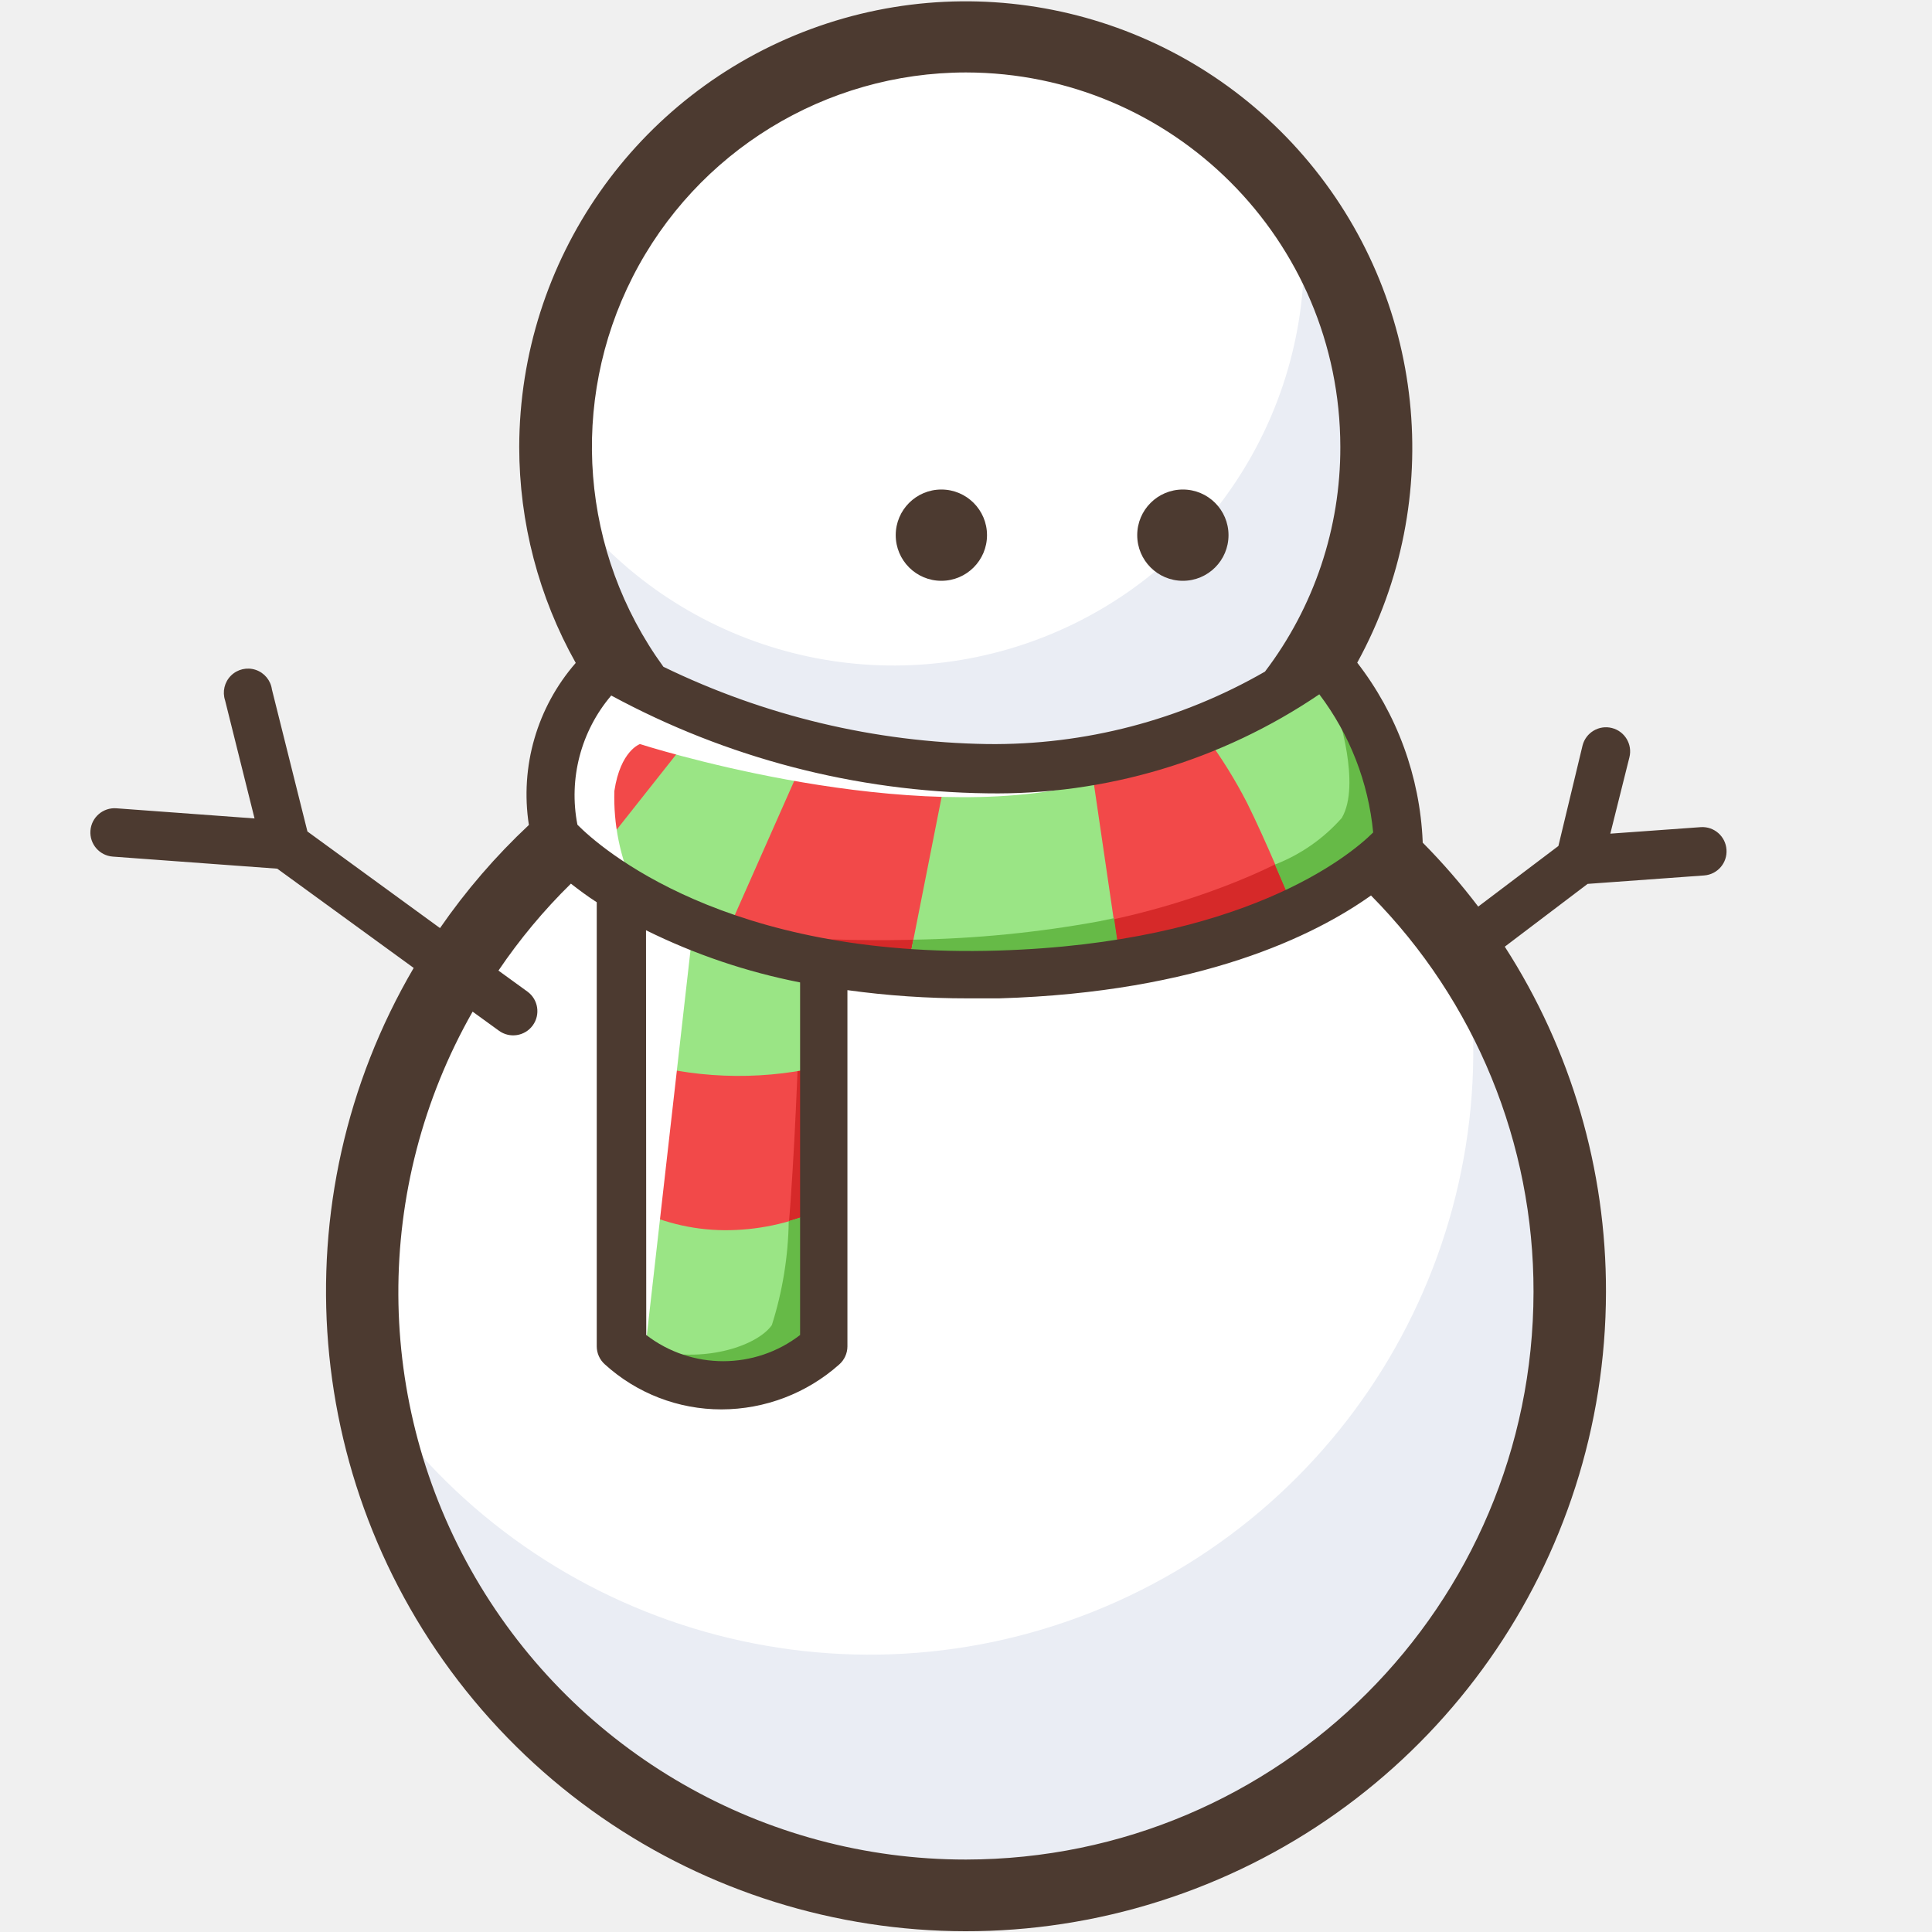
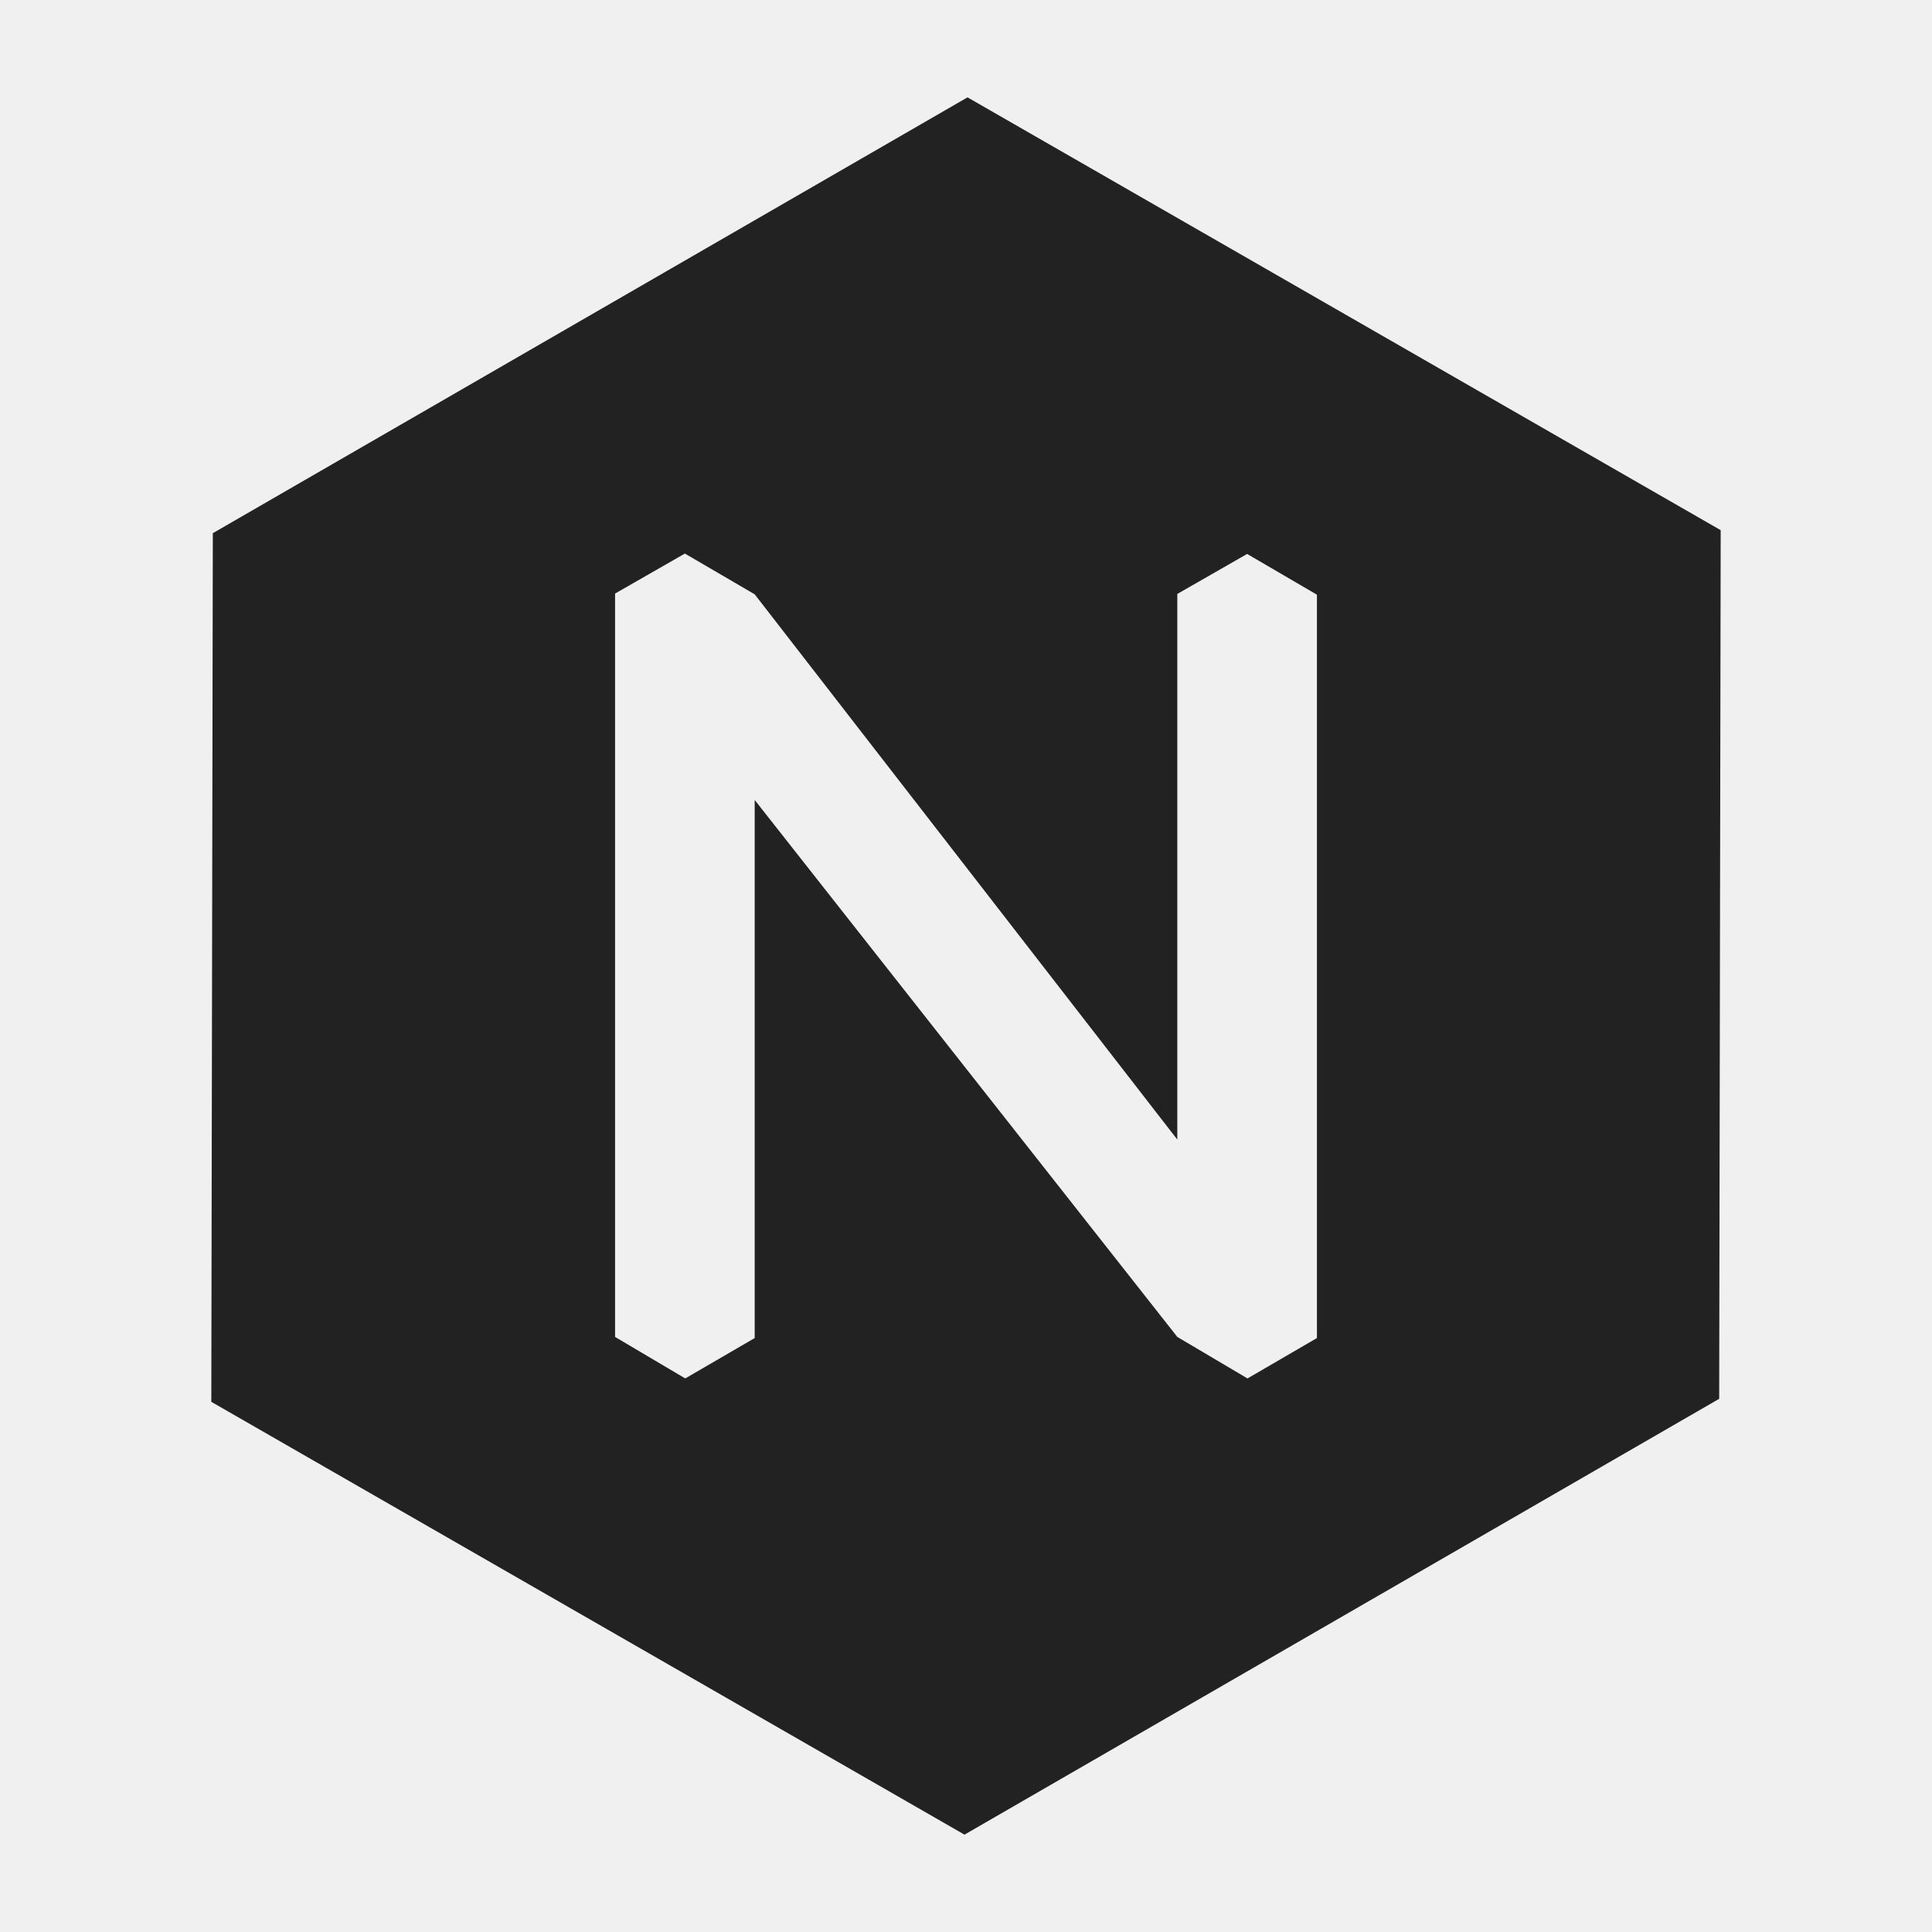
- <svg xmlns="http://www.w3.org/2000/svg" t="1577954756308" class="icon" viewBox="0 0 1024 1024" version="1.1" p-id="1568" width="200" height="200">
-   <defs>
-     <style type="text/css" />
-   </defs>
-   <path d="M734.592 454.784A320 320 0 1 1 296.064 448" fill="#FFFFFF" p-id="1569" />
-   <path d="M776.576 504.832a320 320 0 0 1-580.352 232.064 320 320 0 1 0 580.352-232.064z" fill="#EAEDF4" p-id="1570" />
-   <path d="M512 237.696m-217.6 0a217.6 217.6 0 1 0 435.2 0 217.6 217.6 0 1 0-435.2 0Z" fill="#FFFFFF" p-id="1571" />
-   <path d="M690.048 112.896a220.032 220.032 0 0 1 1.152 22.528 217.6 217.6 0 0 1-395.648 124.8A217.6 217.6 0 1 0 690.048 112.896z" fill="#EAEDF4" p-id="1572" />
-   <path d="M321.664 361.6a497.408 497.408 0 0 0 201.6 46.08A317.312 317.312 0 0 0 704 353.664a227.072 227.072 0 0 1 27.264 51.2 149.12 149.12 0 0 1 8.064 52.864s-81.536 57.6-228.736 57.6-217.6-76.8-217.6-76.8a62.592 62.592 0 0 1 4.864-43.136 92.672 92.672 0 0 1 23.808-33.792zM331.264 478.464v235.136s12.8 20.864 49.664 19.2A75.136 75.136 0 0 0 435.2 708.864l3.2-204.8z" fill="#F24949" p-id="1573" />
-   <path d="M385.664 493.568l40.704-91.904-53.504-20.096-57.6 72.832 70.4 39.168z" fill="#9AE585" p-id="1574" />
-   <path d="M424.32 518.912S420.352 686.336 409.6 702.464c-7.424 10.624-34.304 19.968-61.568 13.568 0 0 36.864 20.864 67.968 10.368S435.2 704 435.2 704z" fill="#D62929" p-id="1575" />
-   <path d="M333.568 639.232a108.416 108.416 0 0 0 50.432 12.8 121.216 121.216 0 0 0 49.664-10.368v67.2a69.504 69.504 0 0 1-52.736 24.064 61.44 61.44 0 0 1-50.432-24.832z" fill="#9AE585" p-id="1576" />
-   <path d="M431.744 642.432a108.288 108.288 0 0 1-13.696 4.736 190.976 190.976 0 0 1-8.96 55.168c-7.424 10.624-34.304 19.968-61.568 13.568a107.904 107.904 0 0 0 56.448 12.8 68.48 68.48 0 0 0 29.696-20.096v-36.352z" fill="#66BA47" p-id="1577" />
-   <path d="M711.168 432.768c-10.368 17.664-69.248 44.544-128.768 56.064a719.744 719.744 0 0 1-161.536 8.064A404.352 404.352 0 0 0 563.2 512.64c13.824-1.408 26.752-3.2 39.04-5.376 88.448-17.664 128-47.488 131.456-64s-24.832-66.432-24.832-66.432 12.8 38.4 2.304 55.936z" fill="#D62929" p-id="1578" />
-   <path d="M592.768 504.064l-14.208-96.896-76.8 1.664-20.096 101.632 111.104-6.4zM334.464 561.664a193.92 193.92 0 0 0 99.2 3.968V518.4s-39.936-15.232-67.2-23.936a167.808 167.808 0 0 1-34.432-13.568zM639.104 390.4l61.824-31.232a226.432 226.432 0 0 1 30.464 45.568 194.816 194.816 0 0 1 7.168 41.6l-54.4 31.232s-13.568-32.768-23.168-51.968a251.904 251.904 0 0 0-21.888-35.2z" fill="#9AE585" p-id="1579" />
-   <path d="M336 470.4a114.432 114.432 0 0 1-10.368-51.2c3.2-21.376 13.568-24.832 13.568-24.832s131.2 42.368 227.2 23.168l-127.232-21.632L316.8 358.4A70.912 70.912 0 0 0 294.4 400c-6.4 33.024 0 45.824 0 45.824zM367.488 490.368l-25.6 225.664-12.032-233.6 37.632 7.936z" fill="#FFFFFF" p-id="1580" />
-   <path d="M484.096 498.048l-2.304 11.776h2.816l108.288-6.272-2.432-16.896-7.936 1.664a600.32 600.32 0 0 1-98.432 9.728zM675.712 458.24c4.736 10.88 8.32 19.456 8.32 19.456l45.568-25.6a21.888 21.888 0 0 0 3.968-8.192c3.2-16.768-24.832-66.432-24.832-66.432s12.8 38.4 2.432 56.064a91.392 91.392 0 0 1-35.456 24.704z" fill="#66BA47" p-id="1581" />
-   <path d="M498.944 283.648m-24.192 0a24.192 24.192 0 1 0 48.384 0 24.192 24.192 0 1 0-48.384 0Z" fill="#4C3A30" p-id="1582" />
-   <path d="M626.944 283.648m-24.192 0a24.192 24.192 0 1 0 48.384 0 24.192 24.192 0 1 0-48.384 0Z" fill="#4C3A30" p-id="1583" />
-   <path d="M901.504 438.4l-48 3.456 10.112-40.448a12.8 12.8 0 1 0-24.832-6.272l-12.8 53.248-42.496 32.128a344.576 344.576 0 0 0-29.44-33.92v-0.64a166.4 166.4 0 0 0-34.688-94.72 236.672 236.672 0 1 0-444.16-114.432 234.24 234.24 0 0 0 29.952 114.56 105.984 105.984 0 0 0-24.832 85.888 338.048 338.048 0 0 0-47.104 54.656l-70.272-51.2-18.816-75.264a12.8 12.8 0 1 0-24.832 5.76l15.616 62.592-73.216-5.376a12.8 12.8 0 0 0-1.92 25.6l87.168 6.4 72.32 52.608A339.2 339.2 0 1 0 851.2 684.8a336.384 336.384 0 0 0-53.632-183.04l43.904-33.28 61.824-4.48a12.8 12.8 0 0 0 11.776-13.696 12.8 12.8 0 0 0-13.568-11.904zM512 38.4a198.656 198.656 0 0 1 198.4 198.4 195.968 195.968 0 0 1-39.936 119.168 288 288 0 0 1-147.2 38.4 407.04 407.04 0 0 1-171.648-40.96A198.4 198.4 0 0 1 512 38.4zM323.968 368.64a430.08 430.08 0 0 0 199.168 51.84 304.64 304.64 0 0 0 176.128-52.48 144 144 0 0 1 28.544 73.216c-12.8 12.8-69.12 58.624-198.656 62.592-144.64 4.48-211.328-54.784-223.104-66.688a81.536 81.536 0 0 1 17.92-68.48z m18.432 124.416a325.12 325.12 0 0 0 81.664 27.648v186.88a66.816 66.816 0 0 1-81.536 0zM512 985.6a300.672 300.672 0 0 1-261.504-449.408l13.952 10.112a12.8 12.8 0 1 0 15.104-20.736l-15.36-11.136a300.032 300.032 0 0 1 38.4-46.08c3.968 3.072 8.32 6.4 13.696 9.856v235.392a12.8 12.8 0 0 0 4.224 9.472 91.776 91.776 0 0 0 61.952 23.936 94.08 94.08 0 0 0 62.336-23.808 12.8 12.8 0 0 0 4.352-9.6V524.8a463.744 463.744 0 0 0 64 4.352h16.384c106.752-3.2 167.424-33.408 197.12-54.528A298.112 298.112 0 0 1 812.8 684.8 301.184 301.184 0 0 1 512 985.6z" fill="#4C3A30" p-id="1584" />
+ <svg xmlns="http://www.w3.org/2000/svg" xml:space="preserve" enable-background="new 0 0 512 512" viewBox="0 0 512 512" height="512px" width="512px" y="0px" x="0px" id="NexT" version="1.1">
+   <defs id="defs3388" />
+   <path style="fill:#222222;fill-opacity:1" id="path3384" d="M 256.4,25.8 56.4,141.3 56,371.5 255.6,486.2 455.6,370.7 456,140.5 Z m 92.6,328.8 -18.4,10.7 -18.6,-11 0,0 -112,-142.3 0,142.6 -18.4,10.7 -18.6,-11 0,-197 18.5,-10.6 18.5,10.8 0,0 112,144.5 0,-144.6 18.5,-10.6 18.5,10.8 z" />
</svg>
